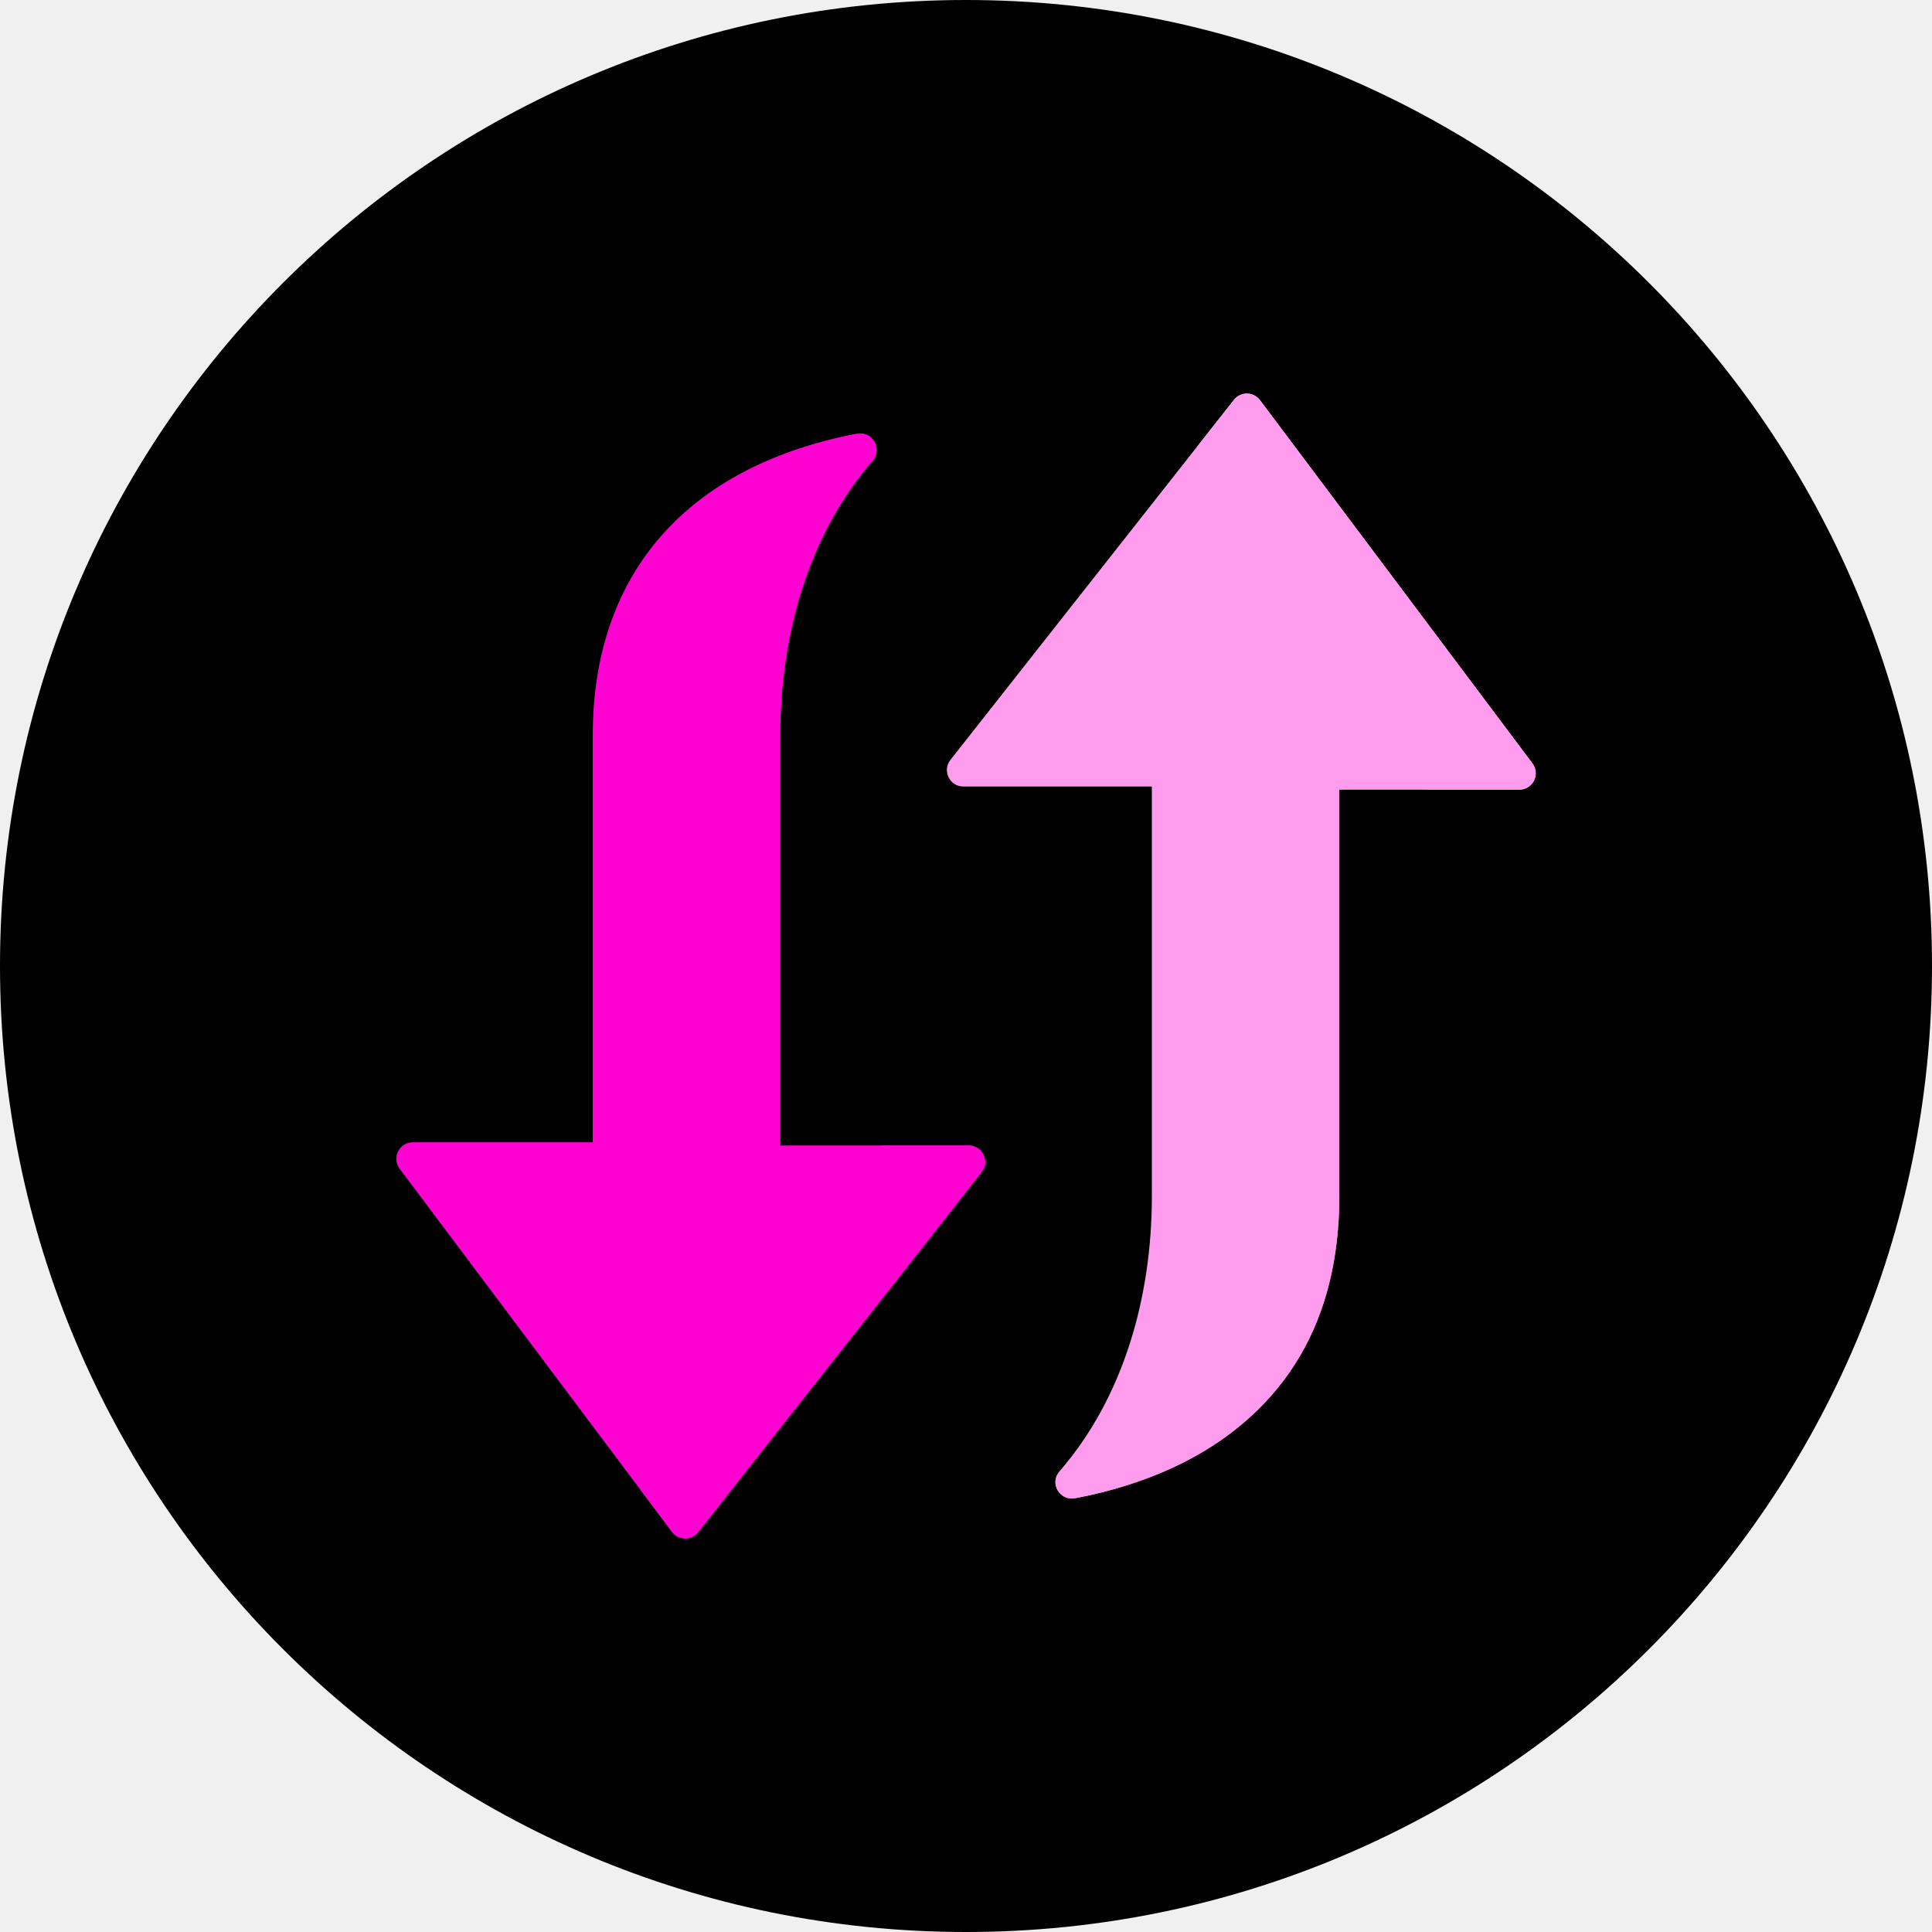
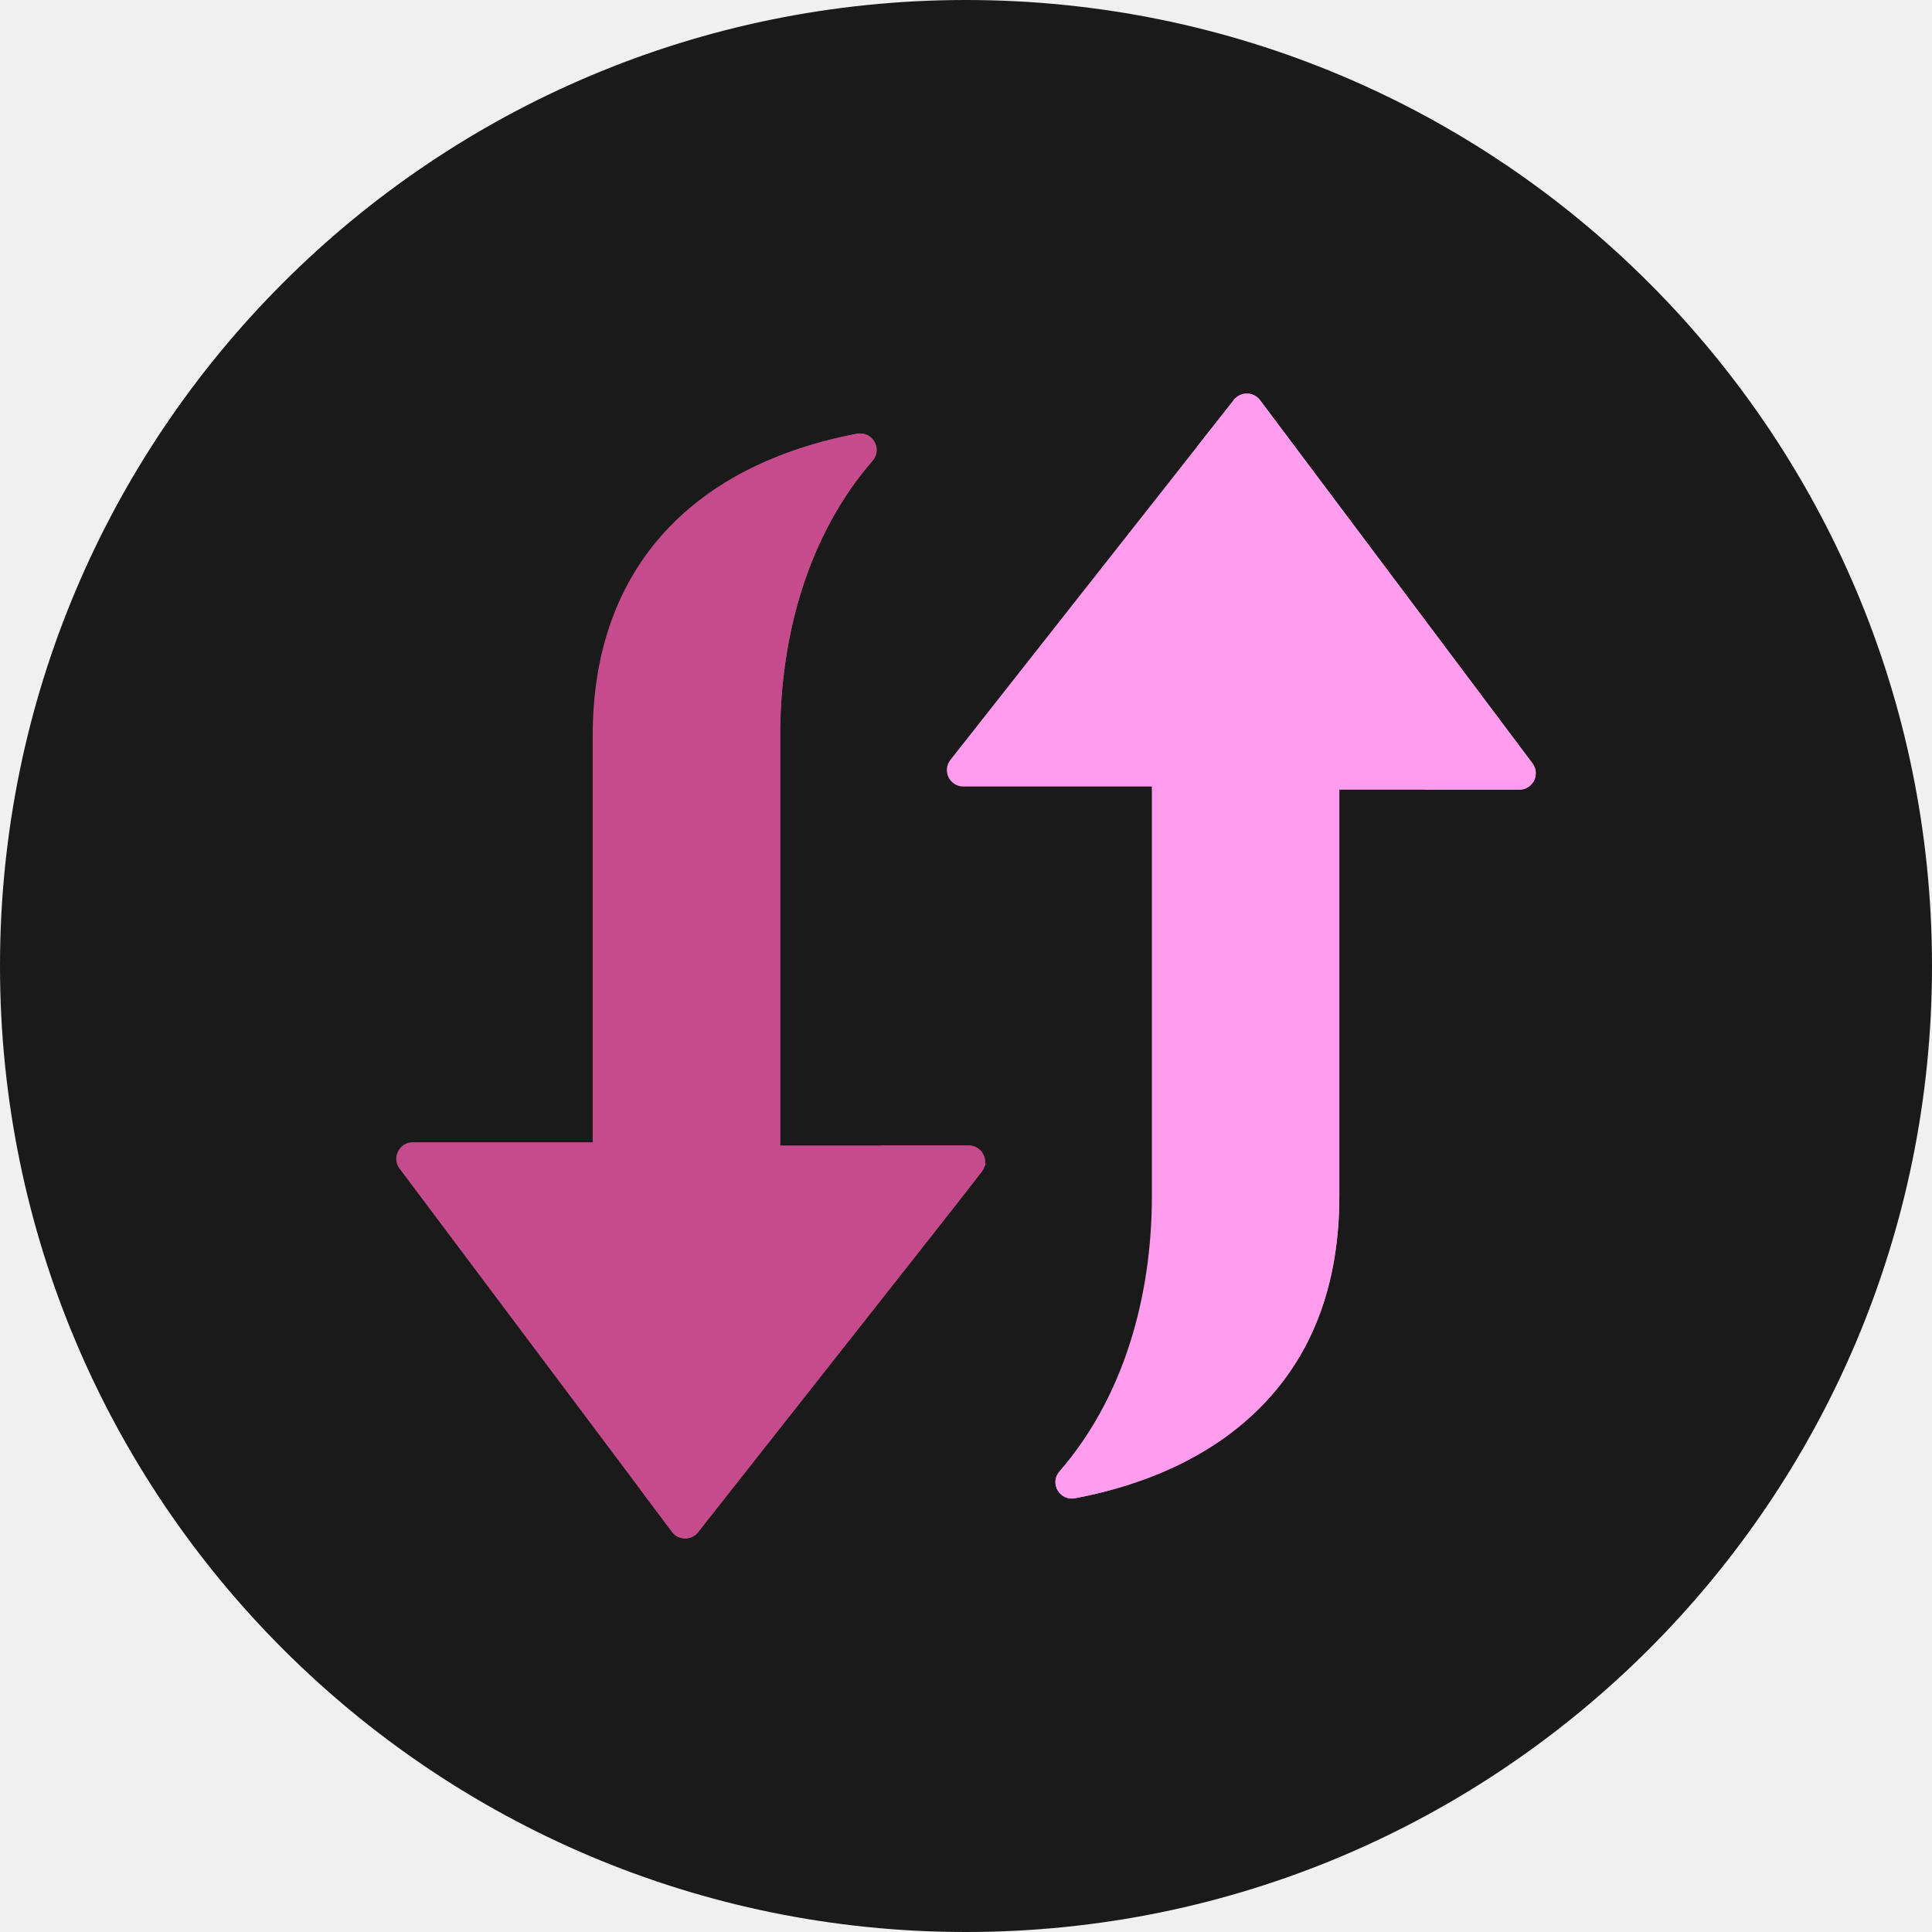
- <svg xmlns="http://www.w3.org/2000/svg" width="54" height="54" viewBox="0 0 54 54" fill="none">
-   <circle cx="27" cy="27" r="27" fill="black" />
-   <g clip-path="url(#clip0_83_334)">
-     <path d="M34.489 11.175L26.564 21.24C26.328 21.541 26.543 21.983 26.925 21.983H32.195V33.438C32.195 36.201 31.429 39.033 29.612 41.125C29.328 41.452 29.618 41.957 30.044 41.877C30.799 41.735 31.937 41.445 33.066 40.872C35.965 39.401 37.434 36.9 37.434 33.438V22.072H42.465C42.639 22.072 42.798 21.974 42.876 21.818C42.953 21.665 42.939 21.478 42.833 21.337L35.218 11.184C35.132 11.07 34.998 11.002 34.855 11C34.713 10.998 34.578 11.063 34.489 11.175Z" fill="#FF9CED" />
-     <path d="M34.489 11.175L33.456 12.488C40.628 22.051 40.185 21.394 40.185 21.613C40.185 21.865 39.981 22.072 39.726 22.072H42.465C42.639 22.072 42.798 21.974 42.876 21.818C42.953 21.665 42.938 21.478 42.833 21.337L35.217 11.184C35.132 11.07 34.998 11.002 34.855 11C34.713 10.998 34.578 11.063 34.489 11.175Z" fill="#FF9CED" />
-     <path d="M23.956 12.123C19.482 12.965 16.567 15.776 16.567 20.562V31.928H11.536C11.158 31.928 10.941 32.361 11.168 32.663L18.783 42.816C18.964 43.057 19.325 43.062 19.511 42.825C28.048 31.984 27.535 32.704 27.535 32.476C27.535 32.225 27.331 32.017 27.075 32.017H21.805V20.562C21.805 17.793 22.575 14.962 24.388 12.876C24.673 12.547 24.382 12.043 23.956 12.123Z" fill="#FF02D1" />
-     <path d="M24.993 32.476C24.993 32.704 25.466 32.034 17.902 41.641L18.783 42.816C18.964 43.057 19.325 43.062 19.511 42.825L27.436 32.761C27.672 32.46 27.459 32.017 27.075 32.017H24.534C24.789 32.017 24.993 32.225 24.993 32.476Z" fill="#FF02D1" />
-     <path d="M23.956 12.123C23.428 12.223 22.713 12.395 21.945 12.685C21.87 12.991 19.264 15.299 19.264 20.562V29.207C19.291 29.326 19.305 29.504 19.305 29.754C19.305 31.422 20.223 31.9 20.946 32.017H21.806V20.562C21.806 17.793 22.575 14.962 24.388 12.876C24.673 12.547 24.382 12.043 23.956 12.123Z" fill="#FF02D1" />
-     <path d="M34.695 24.571V33.438C34.695 37.276 32.873 39.88 29.547 41.225C29.381 41.566 29.675 41.946 30.044 41.877C34.519 41.034 37.434 38.224 37.434 33.438V22.072H36.783C35.973 22.155 34.695 22.6 34.695 24.571Z" fill="#FF9CED" />
-   </g>
-   <defs>
-     <clipPath id="clip0_83_334">
-       <rect width="32" height="32" fill="white" transform="matrix(0 -1 1 0 11 43)" />
+ <svg xmlns="http://www.w3.org/2000/svg" width="54" height="54" viewBox="0 0 54 54" fill="none" version="1.1" id="svg6">
+   <circle cx="27" cy="27" r="27" fill="black" id="circle1" style="fill:#1a1a1a;fill-opacity:1" />
+   <path d="m 34.489,11.175 -7.925,10.065 c -0.237,0.301 -0.022,0.743 0.361,0.743 h 5.27 v 11.455 c 0,2.763 -0.766,5.595 -2.583,7.686 -0.285,0.328 0.005,0.833 0.432,0.752 0.755,-0.142 1.893,-0.432 3.022,-1.005 2.898,-1.47 4.368,-3.972 4.368,-7.434 V 22.072 h 5.031 c 0.174,0 0.333,-0.098 0.411,-0.254 0.077,-0.153 0.063,-0.34 -0.043,-0.481 L 35.218,11.184 c -0.086,-0.114 -0.219,-0.182 -0.362,-0.184 -0.143,-0.002 -0.278,0.063 -0.366,0.175 z" fill="#ff9ced" id="path1" clip-path="url(#clipPath11)" />
+   <path d="m 34.489,11.175 -1.033,1.312 c 7.172,9.563 6.729,8.906 6.729,9.125 0,0.252 -0.204,0.459 -0.459,0.459 h 2.74 c 0.174,0 0.333,-0.098 0.411,-0.254 0.077,-0.153 0.063,-0.34 -0.043,-0.481 L 35.217,11.184 c -0.086,-0.114 -0.219,-0.182 -0.362,-0.184 -0.143,-0.002 -0.278,0.063 -0.366,0.175 z" fill="#ff9ced" id="path2" clip-path="url(#clipPath10)" />
+   <path d="m 23.956,12.123 c -4.474,0.842 -7.39,3.653 -7.39,8.439 v 11.366 h -5.031 c -0.378,0 -0.594,0.433 -0.367,0.735 l 7.615,10.153 c 0.181,0.241 0.542,0.246 0.728,0.009 8.537,-10.841 8.023,-10.121 8.023,-10.349 0,-0.252 -0.204,-0.459 -0.459,-0.459 H 21.805 V 20.562 c 0,-2.769 0.77,-5.6 2.583,-7.686 0.285,-0.328 -0.006,-0.833 -0.432,-0.752 z" fill="#ff02d1" id="path3" clip-path="url(#clipPath9)" style="fill:#c54b8c;fill-opacity:1" />
+   <path d="m 24.993,32.476 c 0,0.228 0.473,-0.442 -7.091,9.165 l 0.881,1.175 c 0.181,0.241 0.542,0.246 0.728,0.009 l 7.925,-10.065 c 0.236,-0.3 0.022,-0.743 -0.361,-0.743 h -2.542 c 0.255,0 0.459,0.207 0.459,0.459 z" fill="#ff02d1" id="path4" clip-path="url(#clipPath8)" style="fill:#c54b8c;fill-opacity:1" />
+   <path d="m 23.956,12.123 c -0.528,0.1 -1.243,0.271 -2.011,0.561 -0.076,0.306 -2.681,2.614 -2.681,7.878 v 8.645 c 0.027,0.118 0.042,0.296 0.042,0.546 0,1.669 0.917,2.146 1.641,2.264 h 0.86 V 20.562 c 0,-2.769 0.77,-5.6 2.583,-7.686 0.285,-0.328 -0.006,-0.833 -0.432,-0.752 z" fill="#ff02d1" id="path5" clip-path="url(#clipPath7)" style="fill:#c54b8c;fill-opacity:1" />
+   <path d="m 34.695,24.571 v 8.867 c 0,3.838 -1.822,6.442 -5.147,7.787 -0.166,0.341 0.128,0.722 0.497,0.652 4.475,-0.843 7.39,-3.653 7.39,-8.439 V 22.072 h -0.651 c -0.81,0.084 -2.088,0.528 -2.088,2.499 z" fill="#ff9ced" id="path6" clip-path="url(#clipPath6)" />
+   <defs id="defs6">
+     <clipPath clipPathUnits="userSpaceOnUse" id="clipPath6">
+       <rect width="32" height="32" fill="#ffffff" transform="rotate(-90)" id="rect7" x="-43" y="11" />
+     </clipPath>
+     <clipPath clipPathUnits="userSpaceOnUse" id="clipPath7">
+       <rect width="32" height="32" fill="#ffffff" transform="rotate(-90)" id="rect8" x="-43" y="11" />
+     </clipPath>
+     <clipPath clipPathUnits="userSpaceOnUse" id="clipPath8">
+       <rect width="32" height="32" fill="#ffffff" transform="rotate(-90)" id="rect9" x="-43" y="11" />
+     </clipPath>
+     <clipPath clipPathUnits="userSpaceOnUse" id="clipPath9">
+       <rect width="32" height="32" fill="#ffffff" transform="rotate(-90)" id="rect10" x="-43" y="11" />
+     </clipPath>
+     <clipPath clipPathUnits="userSpaceOnUse" id="clipPath10">
+       <rect width="32" height="32" fill="#ffffff" transform="rotate(-90)" id="rect11" x="-43" y="11" />
+     </clipPath>
+     <clipPath clipPathUnits="userSpaceOnUse" id="clipPath11">
+       <rect width="32" height="32" fill="#ffffff" transform="rotate(-90)" id="rect12" x="-43" y="11" />
    </clipPath>
  </defs>
</svg>
